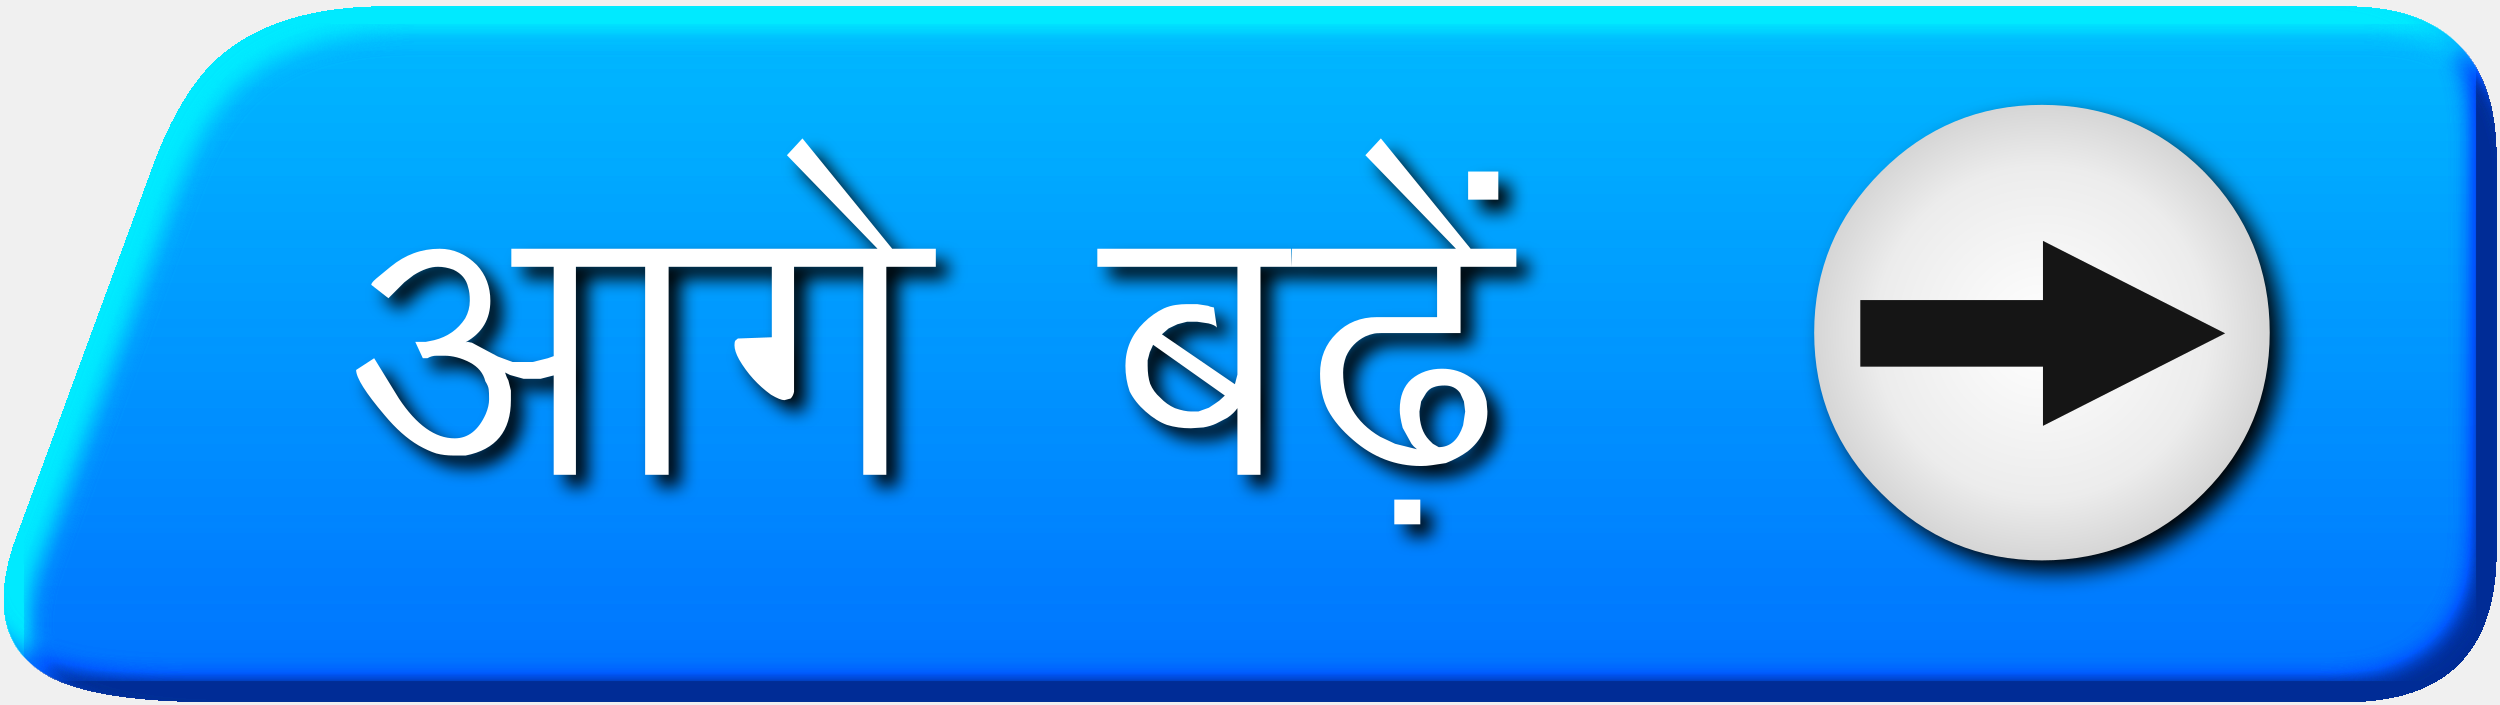
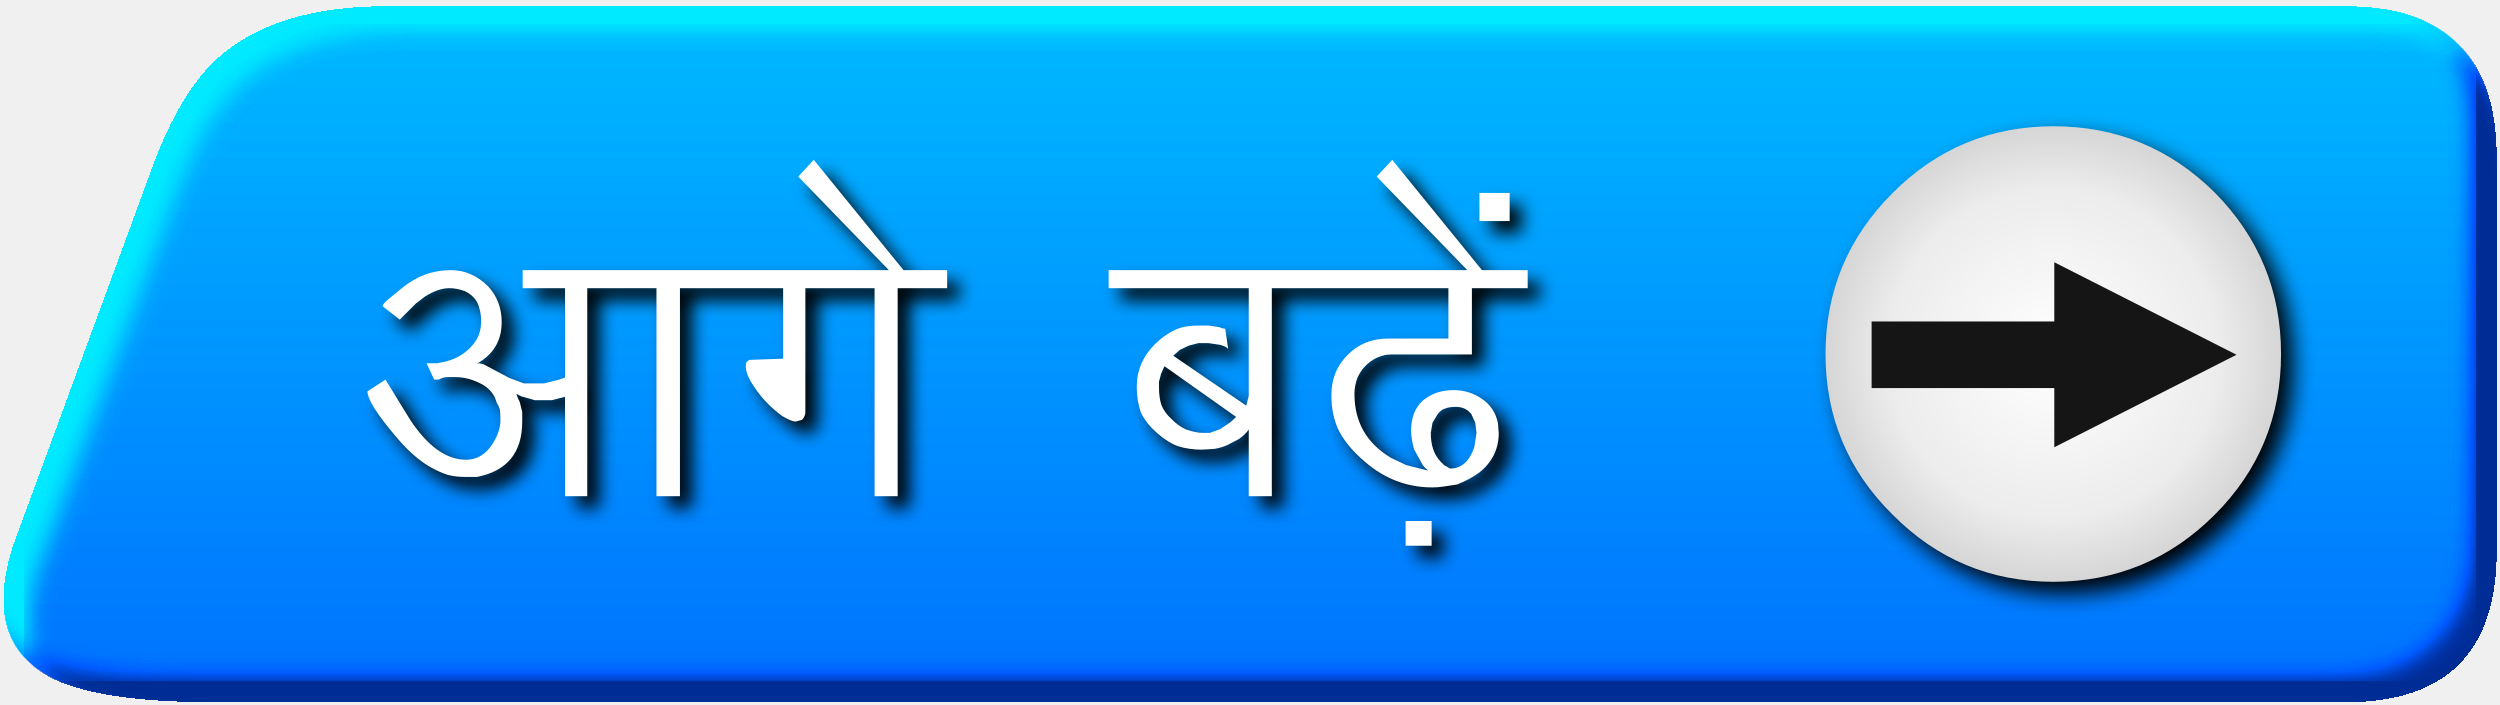
<svg xmlns="http://www.w3.org/2000/svg" xmlns:xlink="http://www.w3.org/1999/xlink" version="1.1" preserveAspectRatio="none" x="0px" y="0px" width="298px" height="84px" viewBox="0 0 298 84">
  <defs>
    <linearGradient id="Gradient_1" gradientUnits="userSpaceOnUse" x1="10.5" y1="41.475" x2="10.5" y2="-41.375" spreadMethod="pad">
      <stop offset="0%" stop-color="#214F7C" />
      <stop offset="100%" stop-color="#1F76CB" />
    </linearGradient>
    <radialGradient id="Gradient_2" gradientUnits="userSpaceOnUse" cx="0" cy="0" r="27.013" fx="0" fy="0" gradientTransform="matrix( 1, 0, 0, 1, 0,0) " spreadMethod="pad">
      <stop offset="0%" stop-color="#FFFFFF" />
      <stop offset="73.333%" stop-color="#ECECEC" />
      <stop offset="100%" stop-color="#D6D6D6" />
    </radialGradient>
    <filter id="Filter_1" x="-20%" y="-20%" width="140%" height="140%" color-interpolation-filters="sRGB">
      <feFlood flood-color="#5AA8F5" flood-opacity="1" in="SourceGraphic" result="result1" />
      <feComposite in2="SourceGraphic" in="result1" operator="in" result="result2" />
      <feGaussianBlur in="result2" stdDeviation="1.333,1.333" result="result3" />
      <feFlood flood-color="#051E37" flood-opacity="1" in="SourceGraphic" result="result4" />
      <feComposite in2="SourceGraphic" in="result4" operator="in" result="result5" />
      <feGaussianBlur in="result5" stdDeviation="1.333,1.333" result="result6" />
      <feOffset dx="2.828" dy="2.828" in="result3" result="result7" />
      <feOffset dx="-2.828" dy="-2.828" in="result3" result="result8" />
      <feOffset dx="-2.828" dy="-2.828" in="result6" result="result9" />
      <feOffset dx="2.828" dy="2.828" in="result6" result="result10" />
      <feColorMatrix in="SourceGraphic" type="matrix" values="0 0 0 0 255 0 0 0 0 255 0 0 0 0 255 0 0 0 255 0" result="result11" />
      <feFlood flood-color="#000000" flood-opacity="0" in="SourceGraphic" result="result12" />
      <feComposite in2="result8" in="result7" operator="arithmetic" k1="0" k2="-1" k3="1" k4="0" result="result13" />
      <feComposite in2="result10" in="result9" operator="arithmetic" k1="0" k2="-1" k3="1" k4="0" result="result14" />
      <feComposite in2="result12" in="result13" operator="xor" result="result15" />
      <feComposite in2="result15" in="result14" operator="xor" result="result16" />
      <feComposite in2="result11" in="result16" operator="in" result="result17" />
      <feBlend mode="normal" in2="SourceGraphic" in="result17" result="result18" />
      <feColorMatrix in="result18" type="matrix" values="3.268 -1.91 -0.257 0 -0.025 -0.967 2.325 -0.257 0 -0.025 -0.967 -1.91 3.978 0 -0.025 0 0 0 1 0 " result="result19" />
    </filter>
    <filter id="Filter_2" x="-20%" y="-20%" width="140%" height="140%" color-interpolation-filters="sRGB">
      <feFlood flood-color="#000000" flood-opacity="1" in="SourceGraphic" result="result1" />
      <feComposite in2="SourceGraphic" in="result1" operator="in" result="result2" />
      <feGaussianBlur in="result2" stdDeviation="1.333,1.333" result="result3" />
      <feOffset dx="1.414" dy="1.414" in="result3" result="result4" />
      <feComposite in2="result4" in="SourceGraphic" operator="over" result="result5" />
    </filter>
    <filter id="Filter_3" x="-20%" y="-20%" width="140%" height="140%" color-interpolation-filters="sRGB">
      <feFlood flood-color="#000000" flood-opacity="1" in="SourceGraphic" result="result1" />
      <feComposite in2="SourceGraphic" in="result1" operator="in" result="result2" />
      <feGaussianBlur in="result2" stdDeviation="1,1" result="result3" />
      <feOffset dx="1.414" dy="1.414" in="result3" result="result4" />
      <feComposite in2="result4" in="SourceGraphic" operator="over" result="result5" />
    </filter>
    <g id="Symbol_19_copy_0_Layer0_0_FILL">
      <path fill="url(#Gradient_1)" stroke="none" d=" M 140.9 -23.4 Q 137.65 -31.6 133.45 -35.3 126.55 -41.4 113.5 -41.4 L -120 -41.4 Q -138 -41.4 -138 -23.4 L -138 23.45 Q -138 41.45 -120 41.45 L 133.45 41.45 Q 148 41.5 153.8 38.35 161.45 34.15 158 23.05 L 140.9 -23.4 Z" />
    </g>
    <g id="Symbol_18_0_Layer0_0_FILL">
      <path fill="url(#Gradient_2)" stroke="none" d=" M 19.15 -19.2 Q 11.216 -27.145 0 -27.15 -11.265 -27.155 -19.25 -19.25 L -19.25 -19.2 -19.3 -19.2 Q -27.154 -11.213 -27.15 0 -27.143 11.268 -19.25 19.15 -11.266 27.145 0 27.15 11.211 27.147 19.15 19.15 L 19.15 19.15 Q 27.147 11.264 27.15 0 27.146 -11.215 19.15 -19.2 Z" />
    </g>
    <g id="Symbol_18_0_Layer0_1_STROKES_1_FILL">
      <path fill="#151515" stroke="none" d=" M -65.6 -0.8 L -65.6 -7.2 -85.3 2.8 -65.6 12.8 -65.6 6.4 -45.85 6.4 -45.85 -0.8 -65.6 -0.8 Z" />
    </g>
    <g id="Symbol_2_0_Layer0_0_FILL">
-       <path fill="#FFFFFF" stroke="none" d=" M -65.05 -7.7 L -66.75 -6.3 Q -67.15 -5.95 -67.2 -5.85 -67.3 -5.75 -67.35 -5.55 L -65.3 -3.95 -63.4 -5.85 -62.3 -6.7 Q -60.7 -7.7 -59.4 -7.7 -58.5 -7.7 -57.55 -7.35 -56.1 -6.65 -55.8 -5.25 -55.6 -4.65 -55.6 -3.65 -55.6 -2.55 -56.15 -1.55 -57.45 0.45 -59.85 1.05 -60.1 1.1 -60.85 1.25 -61.45 1.25 -62.1 1.25 L -61.2 3.2 -60.65 3.2 Q -60.15 2.9 -59.55 2.9 L -58.65 2.9 Q -57.15 2.9 -55.6 3.7 -54.1 4.5 -53.75 5.95 -53.4 6.5 -53.35 6.9 -53.3 7.25 -53.3 8.1 -53.3 8.9 -53.7 9.85 -55 12.75 -57.4 12.75 -60.9 12.75 -64.05 8 L -67 3.2 -69.15 4.6 Q -69.15 6 -65.75 10 -63.75 12.4 -61.7 13.6 -60.55 14.25 -59.6 14.55 -58.65 14.8 -57.55 14.8 L -56.1 14.8 Q -50.7 13.75 -50.7 8.2 L -50.7 7.05 -51 5.85 -51.2 5.45 -51.4 4.9 -50.8 5.2 -49.2 5.65 -47.15 5.65 -45.6 5.25 -45.6 17.1 -42.95 17.1 -42.95 -7.7 -34.7 -7.7 -34.7 17.1 -31.9 17.1 -31.9 -7.7 -19.6 -7.7 -19.6 0.7 -23.65 0.85 -23.95 1.1 Q -24.05 1.25 -24.05 1.65 -24.05 2.35 -23.5 3.35 -22.05 5.85 -19.7 7.55 -18.6 8.2 -18.1 8.2 L -17.35 8 Q -17.05 7.7 -16.95 7.2 L -16.95 -7.7 -8.7 -7.7 -8.7 17.1 -5.95 17.1 -5.95 -7.7 -0.05 -7.7 -0.05 -9.85 -5.25 -9.85 -15.95 -23 -17.8 -21 -7 -9.85 -50.65 -9.85 -50.65 -7.7 -45.6 -7.7 -45.6 2.95 -46.3 3.2 -48.1 3.65 -50.5 3.65 -52.25 3 -55.35 1.35 -55.85 1.25 -56.1 1.3 Q -53.15 -0.35 -53.15 -3.65 -53.15 -6.15 -54.75 -7.9 -56.7 -9.85 -59.2 -9.85 -62.45 -9.85 -65.05 -7.7 M 54.6 20.05 L 54.6 23 57.7 23 57.7 20.05 54.6 20.05 M 63.4 -15.7 L 67 -15.7 67 -19.05 63.4 -19.05 63.4 -15.7 M 42.4 -7.7 L 59.7 -7.7 59.7 -1.7 52.55 -1.7 Q 49.6 -1.7 47.7 0.25 45.75 2.15 45.75 5.05 45.75 7.55 46.7 9.4 47.7 11.25 49.7 12.95 53.25 16.05 57.8 16.05 58.45 16.05 59.1 15.95 59.8 15.85 60.75 15.7 62.25 15.1 63.35 14.3 65.7 12.45 65.7 9.55 L 65.6 8.35 Q 65.2 6.5 63.7 5.5 62.2 4.45 60.3 4.45 58.15 4.45 56.65 5.7 55.25 6.95 55.25 9.35 55.25 10.15 55.6 11.5 L 56.65 13.4 56.9 13.7 57.3 14.05 54.7 13.4 52.9 12.55 Q 48.5 9.95 48.5 4.9 48.5 3.95 48.85 3 49.55 1.4 51.15 0.6 51.75 0.35 52.05 0.3 52.35 0.2 53.1 0.2 L 62.5 0.2 62.5 -7.7 69.15 -7.7 69.15 -9.85 63.7 -9.85 53 -23 51.15 -21 61.95 -9.85 42.4 -9.85 42.4 -7.7 M 62.45 7.35 L 62.9 8.35 63.05 9.55 62.8 11.2 Q 61.95 13.8 59.9 13.8 L 59.2 13.4 58.75 12.95 Q 57.6 11.75 57.6 9.55 L 57.8 8.35 58.4 7.35 Q 58.8 6.8 59.3 6.65 59.8 6.45 60.6 6.45 61.8 6.45 62.45 7.35 M 19.2 -9.85 L 19.2 -7.7 35.9 -7.7 35.9 5.15 35.6 6.3 26.9 0.35 27.7 -0.35 28.75 -0.85 29.9 -1.15 Q 30.2 -1.15 31.1 -1.15 L 32.45 -0.95 Q 33.25 -0.75 33.45 -0.45 L 33.1 -2.85 32.65 -2.95 32.4 -3.05 31.1 -3.25 29.9 -3.25 Q 29.2 -3.25 28.55 -3.15 27.85 -3.05 27.15 -2.75 25.8 -2.1 24.75 -1.05 22.55 1.1 22.55 4.1 22.55 5.7 23.05 7.15 23.7 8.45 24.95 9.55 26.25 10.7 27.5 11.15 28.8 11.55 30.35 11.55 L 31.85 11.45 Q 32.7 11.3 33.35 11 L 34.7 10.3 Q 35.45 9.8 35.9 9.15 L 35.9 17.1 38.65 17.1 38.65 -7.7 42.4 -7.7 42.3 -9.85 19.2 -9.85 M 34.4 7.65 L 33.75 8.25 33.25 8.6 Q 32.75 8.95 32.5 9.1 32.25 9.2 31.8 9.35 L 31.25 9.55 30.4 9.55 Q 29.6 9.55 28.45 9.15 27.45 8.7 26.7 7.9 25.9 7.2 25.5 6.25 25.2 5.35 25.2 4.1 L 25.2 3.45 25.45 2.5 25.85 1.6 34.4 7.65 Z" />
+       <path fill="#FFFFFF" stroke="none" d=" M 19.2 -9.85 L 19.2 -7.7 35.9 -7.7 35.9 5.15 35.6 6.3 26.9 0.35 27.7 -0.35 28.75 -0.85 29.9 -1.15 Q 30.2 -1.15 31.1 -1.15 L 32.45 -0.95 Q 33.25 -0.75 33.45 -0.45 L 33.1 -2.85 32.65 -2.95 32.4 -3.05 31.1 -3.25 29.9 -3.25 Q 29.2 -3.25 28.55 -3.15 27.85 -3.05 27.15 -2.75 25.8 -2.1 24.75 -1.05 22.55 1.1 22.55 4.1 22.55 5.7 23.05 7.15 23.7 8.45 24.95 9.55 26.25 10.7 27.5 11.15 28.8 11.55 30.35 11.55 L 31.85 11.45 Q 32.7 11.3 33.35 11 L 34.7 10.3 Q 35.45 9.8 35.9 9.15 L 35.9 17.1 38.65 17.1 38.65 -7.7 59.7 -7.7 59.7 -1.7 52.55 -1.7 Q 49.6 -1.7 47.7 0.25 45.75 2.15 45.75 5.05 45.75 7.55 46.7 9.4 47.7 11.25 49.7 12.95 53.25 16.05 57.8 16.05 58.45 16.05 59.1 15.95 59.8 15.85 60.75 15.7 62.25 15.1 63.35 14.3 65.7 12.45 65.7 9.55 L 65.6 8.35 Q 65.2 6.5 63.7 5.5 62.2 4.45 60.3 4.45 58.15 4.45 56.65 5.7 55.25 6.95 55.25 9.35 55.25 10.15 55.6 11.5 L 56.65 13.4 56.9 13.7 57.3 14.05 54.7 13.4 52.9 12.55 Q 48.5 9.95 48.5 4.9 48.5 3.95 48.85 3 49.55 1.4 51.15 0.6 51.75 0.35 52.05 0.3 52.35 0.2 53.1 0.2 L 62.5 0.2 62.5 -7.7 69.15 -7.7 69.15 -9.85 63.7 -9.85 53 -23 51.15 -21 61.95 -9.85 19.2 -9.85 M 62.45 7.35 L 62.9 8.35 63.05 9.55 62.8 11.2 Q 61.95 13.8 59.9 13.8 L 59.2 13.4 58.75 12.95 Q 57.6 11.75 57.6 9.55 L 57.8 8.35 58.4 7.35 Q 58.8 6.8 59.3 6.65 59.8 6.45 60.6 6.45 61.8 6.45 62.45 7.35 M 34.4 7.65 L 33.75 8.25 33.25 8.6 Q 32.75 8.95 32.5 9.1 32.25 9.2 31.8 9.35 L 31.25 9.55 30.4 9.55 Q 29.6 9.55 28.45 9.15 27.45 8.7 26.7 7.9 25.9 7.2 25.5 6.25 25.2 5.35 25.2 4.1 L 25.2 3.45 25.45 2.5 25.85 1.6 34.4 7.65 M -65.05 -7.7 L -66.75 -6.3 Q -67.15 -5.95 -67.2 -5.85 -67.3 -5.75 -67.35 -5.55 L -65.3 -3.95 -63.4 -5.85 -62.3 -6.7 Q -60.7 -7.7 -59.4 -7.7 -58.5 -7.7 -57.55 -7.35 -56.1 -6.65 -55.8 -5.25 -55.6 -4.65 -55.6 -3.65 -55.6 -2.55 -56.15 -1.55 -57.45 0.45 -59.85 1.05 -60.1 1.1 -60.85 1.25 -61.45 1.25 -62.1 1.25 L -61.2 3.2 -60.65 3.2 Q -60.15 2.9 -59.55 2.9 L -58.65 2.9 Q -57.15 2.9 -55.6 3.7 -54.1 4.5 -53.75 5.95 -53.4 6.5 -53.35 6.9 -53.3 7.25 -53.3 8.1 -53.3 8.9 -53.7 9.85 -55 12.75 -57.4 12.75 -60.9 12.75 -64.05 8 L -67 3.2 -69.15 4.6 Q -69.15 6 -65.75 10 -63.75 12.4 -61.7 13.6 -60.55 14.25 -59.6 14.55 -58.65 14.8 -57.55 14.8 L -56.1 14.8 Q -50.7 13.75 -50.7 8.2 L -50.7 7.05 -51 5.85 -51.2 5.45 -51.4 4.9 -50.8 5.2 -49.2 5.65 -47.15 5.65 -45.6 5.25 -45.6 17.1 -42.95 17.1 -42.95 -7.7 -34.7 -7.7 -34.7 17.1 -31.9 17.1 -31.9 -7.7 -19.6 -7.7 -19.6 0.7 -23.65 0.85 -23.95 1.1 Q -24.05 1.25 -24.05 1.65 -24.05 2.35 -23.5 3.35 -22.05 5.85 -19.7 7.55 -18.6 8.2 -18.1 8.2 L -17.35 8 Q -17.05 7.7 -16.95 7.2 L -16.95 -7.7 -8.7 -7.7 -8.7 17.1 -5.95 17.1 -5.95 -7.7 -0.05 -7.7 -0.05 -9.85 -5.25 -9.85 -15.95 -23 -17.8 -21 -7 -9.85 -50.65 -9.85 -50.65 -7.7 -45.6 -7.7 -45.6 2.95 -46.3 3.2 -48.1 3.65 -50.5 3.65 -52.25 3 -55.35 1.35 -55.85 1.25 -56.1 1.3 Q -53.15 -0.35 -53.15 -3.65 -53.15 -6.15 -54.75 -7.9 -56.7 -9.85 -59.2 -9.85 -62.45 -9.85 -65.05 -7.7 M 54.6 20.05 L 54.6 23 57.7 23 57.7 20.05 54.6 20.05 M 63.4 -15.7 L 67 -15.7 67 -19.05 63.4 -19.05 63.4 -15.7 Z" />
    </g>
  </defs>
-   <g transform="matrix( 1, 0, 0, 1, 138.55,42.2) ">
-     <g filter="url(#Filter_1)" transform="matrix( 1, 0, 0, 1, 0,0) ">
-       <g transform="matrix( -1, 0, 0, 1, 21,0) ">
-         <g transform="matrix( 1, 0, 0, 1, 0,0) ">
-           <use xlink:href="#Symbol_19_copy_0_Layer0_0_FILL" />
+   <g transform="matrix( 1, 0, 0, 1, 149,42) ">
+     <g transform="matrix( 1, 0, 0, 1, -10.45,0.2) ">
+       <g filter="url(#Filter_1)" transform="matrix( 1, 0, 0, 1, -138.55,-42.2) ">
+         <g transform="matrix( -1, 0, 0, 1, 159.55,42.2) ">
+           <g transform="matrix( 1, 0, 0, 1, 0,0) ">
+             <use xlink:href="#Symbol_19_copy_0_Layer0_0_FILL" />
+           </g>
        </g>
      </g>
-     </g>
-     <g filter="url(#Filter_2)" transform="matrix( 1, 0, 0, 1, 0,0) ">
-       <g transform="matrix( -1, 0, 0, 1, 104.85,-2.55) ">
-         <g transform="matrix( 1, 0, 0, 1, 0,0) ">
-           <use xlink:href="#Symbol_18_0_Layer0_0_FILL" />
-         </g>
-         <g transform="matrix( 1.102463, 0, 0, 1.102463, 72.2,-3) ">
-           <use xlink:href="#Symbol_18_0_Layer0_1_STROKES_1_FILL" />
+       <g filter="url(#Filter_2)" transform="matrix( 1, 0, 0, 1, -138.55,-42.2) ">
+         <g transform="matrix( -1, 0, 0, 1, 244.75,42.2) ">
+           <g transform="matrix( 1, 0, 0, 1, 0,0) ">
+             <use xlink:href="#Symbol_18_0_Layer0_0_FILL" />
+           </g>
+           <g transform="matrix( 1.102463, 0, 0, 1.102463, 72.2,-3) ">
+             <use xlink:href="#Symbol_18_0_Layer0_1_STROKES_1_FILL" />
+           </g>
        </g>
      </g>
-     </g>
-     <g filter="url(#Filter_3)" transform="matrix( 1, 0, 0, 1, 0,0) ">
-       <g transform="matrix( 1, 0, 0, 1, -26.95,-2.7) ">
-         <g transform="matrix( 1, 0, 0, 1, 0,0) ">
-           <use xlink:href="#Symbol_2_0_Layer0_0_FILL" />
+       <g filter="url(#Filter_3)" transform="matrix( 1, 0, 0, 1, -138.55,-42.2) ">
+         <g transform="matrix( 1, 0, 0, 1, 112.95,42.05) ">
+           <g transform="matrix( 1, 0, 0, 1, 0,0) ">
+             <use xlink:href="#Symbol_2_0_Layer0_0_FILL" />
+           </g>
        </g>
      </g>
    </g>
  </g>
</svg>
